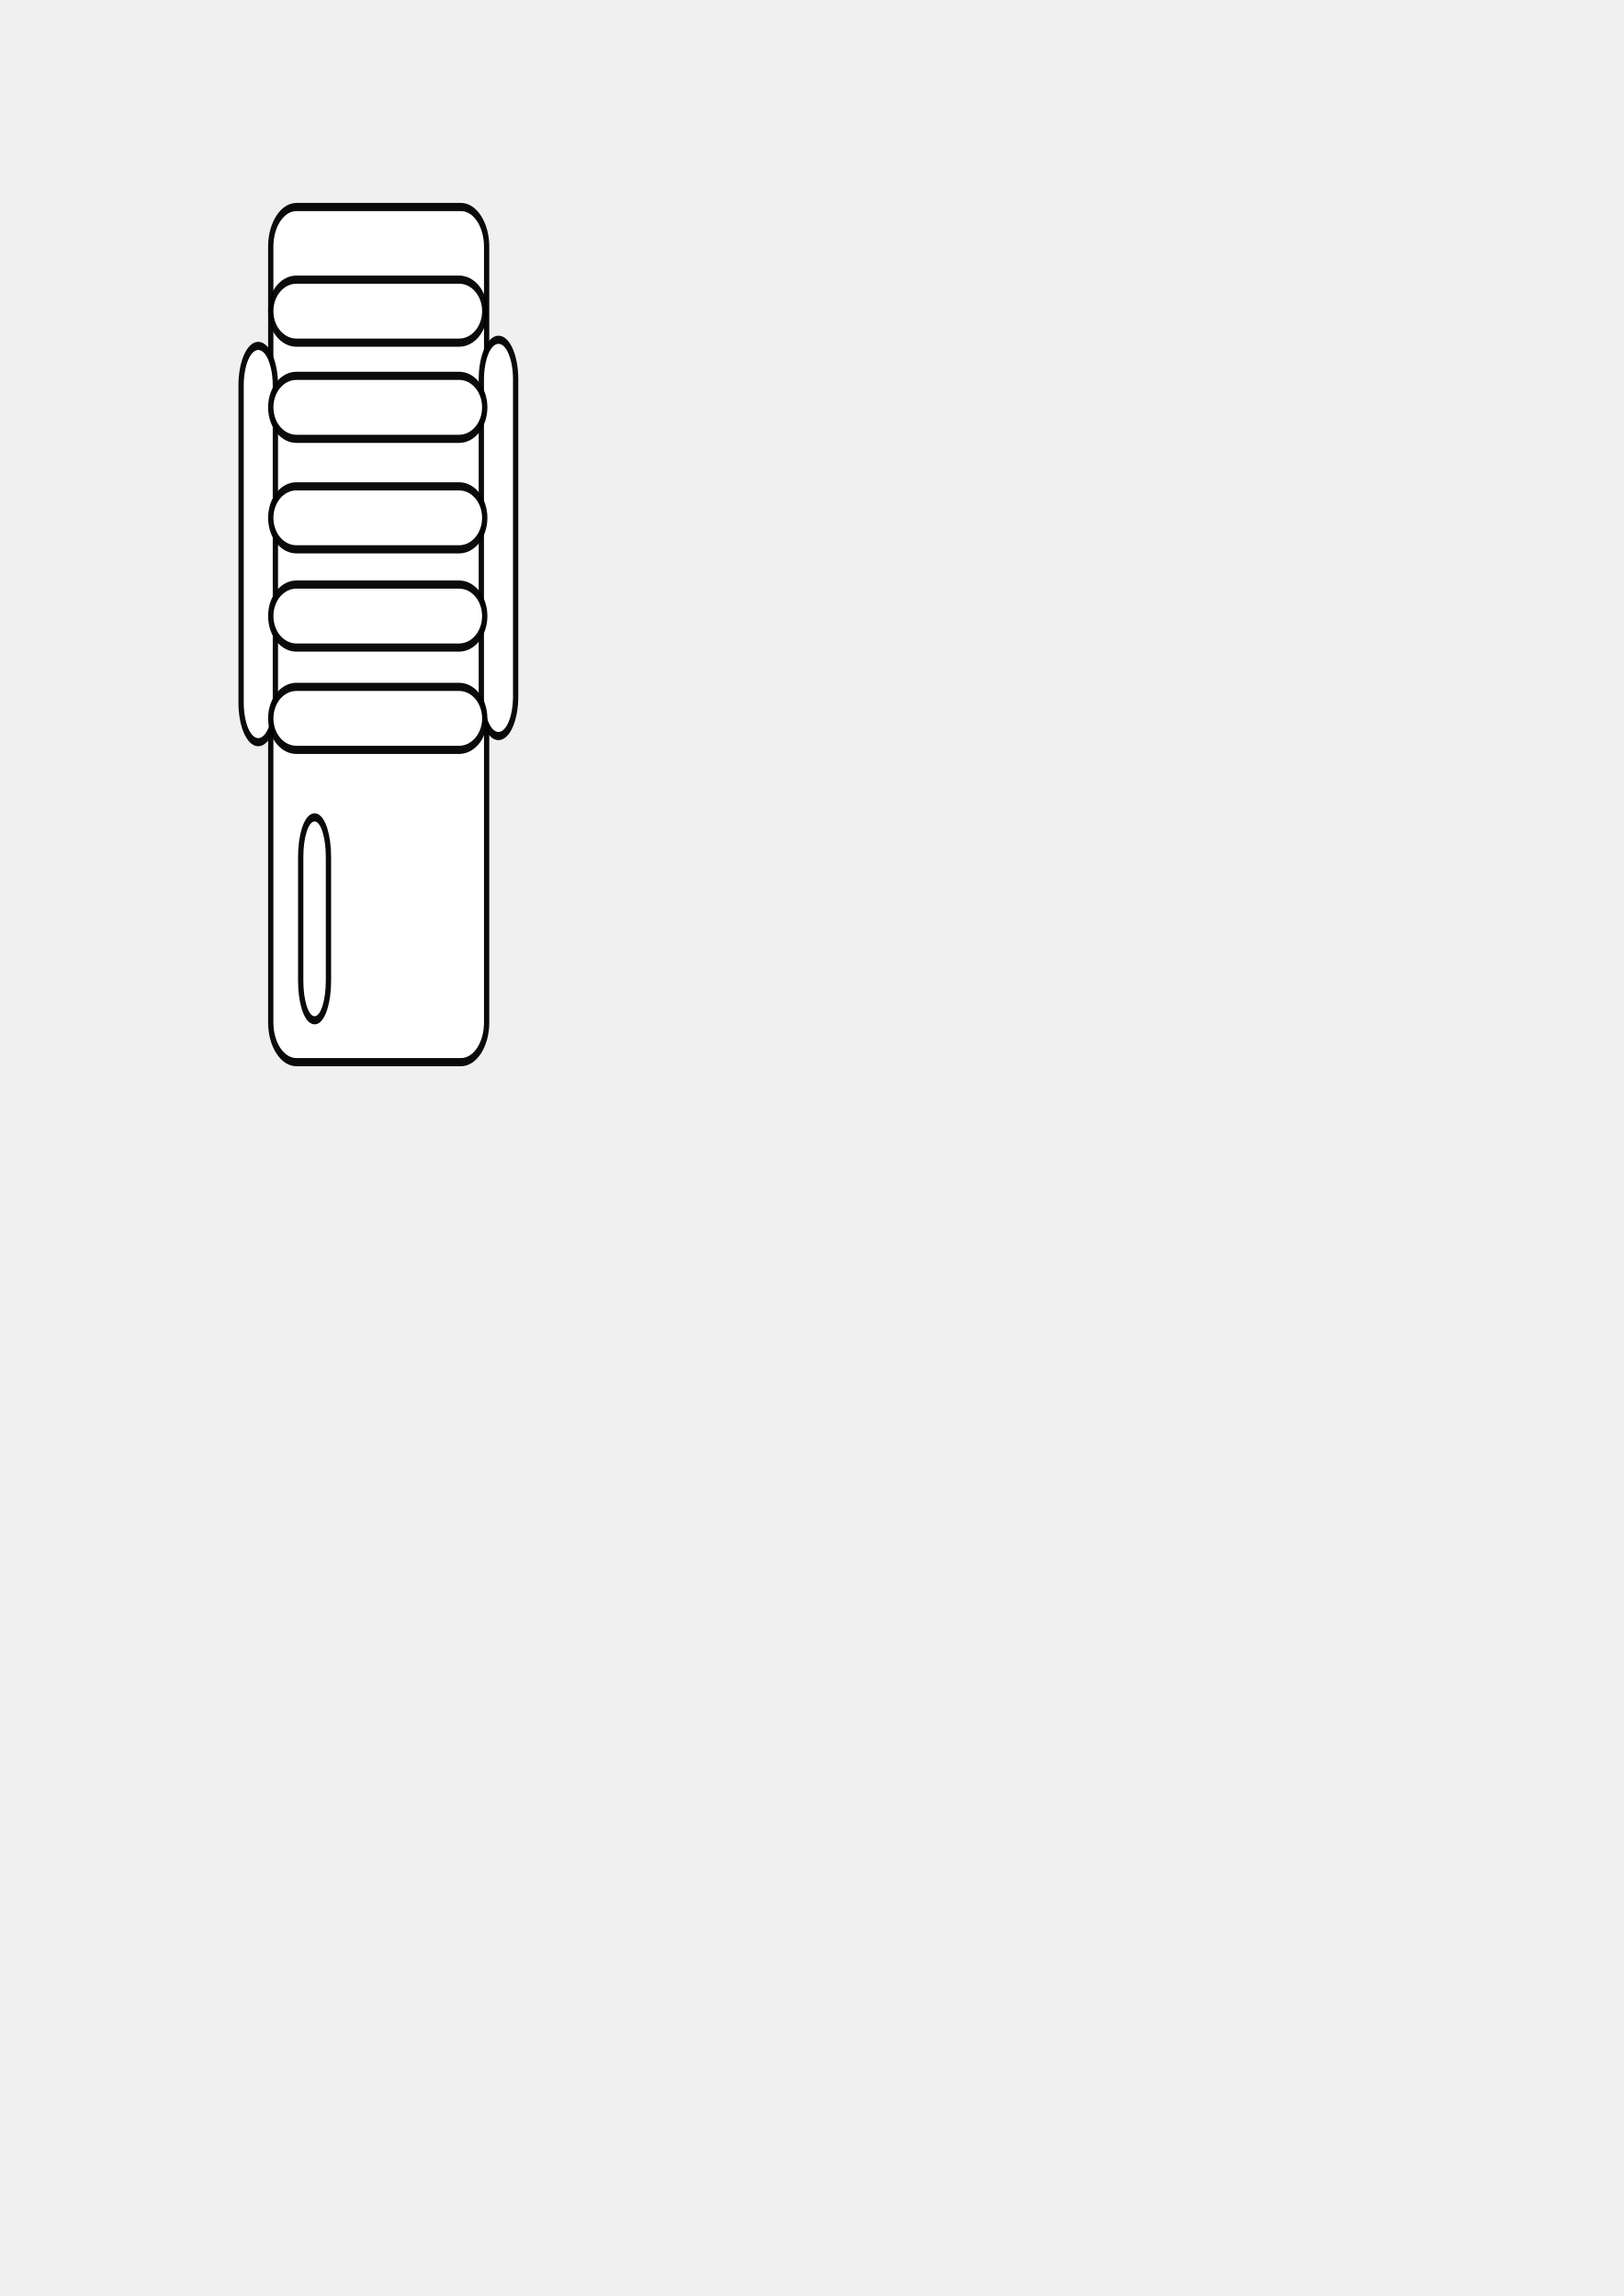
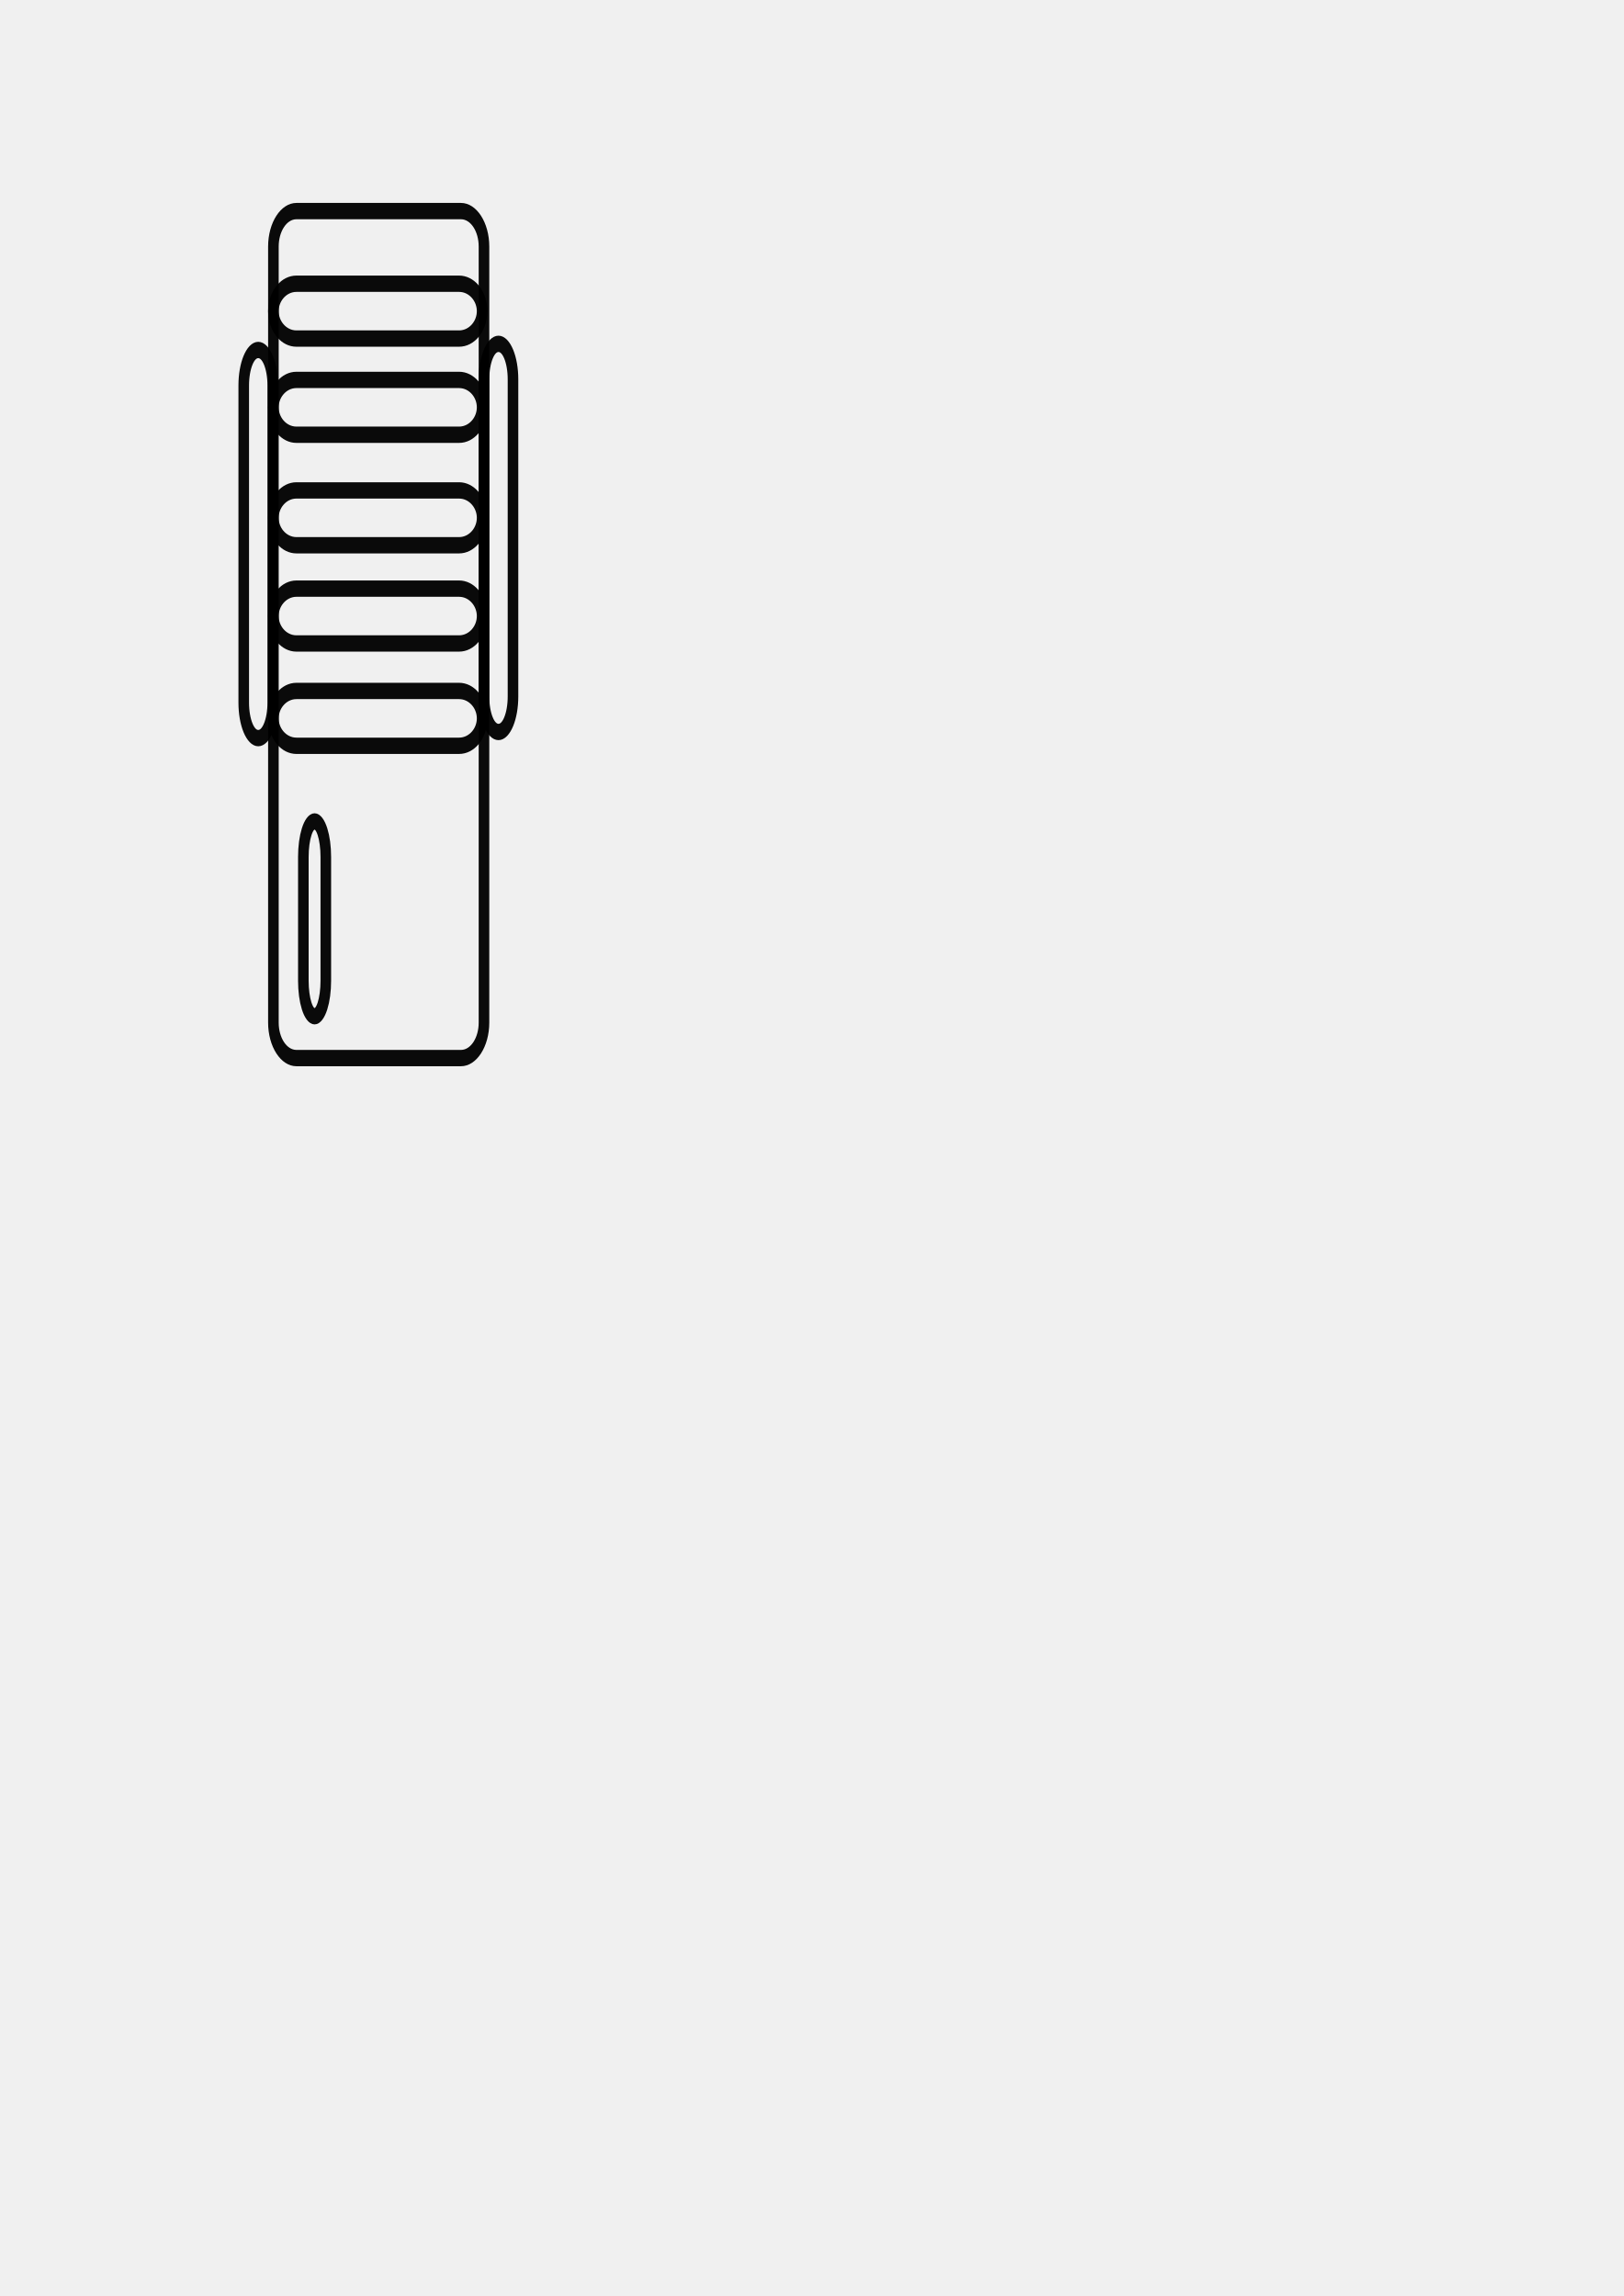
<svg xmlns="http://www.w3.org/2000/svg" width="210mm" height="297mm" viewBox="0 0 210 297" version="1.1" id="svg5">
  <defs id="defs2" />
  <g id="layer1">
    <path style="fill:#000000;stroke:#000000;stroke-width:5.128;stroke-linecap:round;stroke-linejoin:round;stroke-miterlimit:4;stroke-dasharray:none;stroke-opacity:0.955;paint-order:stroke markers fill" d="" id="path1507" transform="scale(0.2645833)" />
    <path style="fill:#000000;stroke:#000000;stroke-width:5.128;stroke-linecap:round;stroke-linejoin:round;stroke-miterlimit:4;stroke-dasharray:none;stroke-opacity:0.955;paint-order:stroke markers fill" d="" id="path1622" transform="scale(0.2645833)" />
    <path style="fill:#000000;stroke:#000000;stroke-width:5.128;stroke-linecap:round;stroke-linejoin:round;stroke-miterlimit:4;stroke-dasharray:none;stroke-opacity:0.955;paint-order:stroke markers fill" d="" id="path1973" transform="scale(0.2645833)" />
    <path style="fill:#ffffff;stroke:#000000;stroke-width:3.395;stroke-linecap:round;stroke-linejoin:round;stroke-opacity:0.955;paint-order:stroke markers fill" d="" id="path1530" transform="scale(0.2645833)" />
    <path style="fill:#ffffff;stroke:#000000;stroke-width:1.369;stroke-linecap:round;stroke-linejoin:round;stroke-opacity:0.955;paint-order:stroke markers fill" d="" id="path1047" transform="scale(0.2645833)" />
    <path style="fill:#ffffff;stroke:#000000;stroke-width:1.369;stroke-linecap:round;stroke-linejoin:round;stroke-opacity:0.955;paint-order:stroke markers fill" d="" id="path1086" transform="scale(0.2645833)" />
-     <g id="g1619" transform="matrix(0.3244131,0,0,0.500232,21.07681,13.30724)" style="stroke-width:4.22;stroke-miterlimit:4;stroke-dasharray:none">
-       <g id="g1475" style="stroke-width:4.22;stroke-miterlimit:4;stroke-dasharray:none">
-         <rect style="fill:#ffffff;stroke:#000000;stroke-width:4.22;stroke-linecap:round;stroke-linejoin:round;stroke-miterlimit:4;stroke-dasharray:none;stroke-opacity:0.955;paint-order:stroke markers fill" id="rect1247" width="83.953" height="219.023" x="44.029" y="27.984" rx="9.179" />
-         <rect style="fill:#ffffff;stroke:#000000;stroke-width:4.22;stroke-linecap:round;stroke-linejoin:round;stroke-miterlimit:4;stroke-dasharray:none;stroke-opacity:0.955;paint-order:stroke markers fill" id="rect1249" width="11.567" height="100.37" x="127.981" y="62.312" rx="9.179" />
-         <rect style="fill:#ffffff;stroke:#000000;stroke-width:4.22;stroke-linecap:round;stroke-linejoin:round;stroke-miterlimit:4;stroke-dasharray:none;stroke-opacity:0.955;paint-order:stroke markers fill" id="rect1251" width="11.567" height="100.37" x="32.202" y="63.899" rx="9.179" />
-         <rect style="fill:#ffffff;stroke:#000000;stroke-width:4.22;stroke-linecap:round;stroke-linejoin:round;stroke-miterlimit:4;stroke-dasharray:none;stroke-opacity:0.955;paint-order:stroke markers fill" id="rect1377" width="83.206" height="14.179" x="44.029" y="71.64" rx="9.179" />
-         <rect style="fill:#ffffff;stroke:#000000;stroke-width:4.22;stroke-linecap:round;stroke-linejoin:round;stroke-miterlimit:4;stroke-dasharray:none;stroke-opacity:0.955;paint-order:stroke markers fill" id="rect1379" width="83.206" height="14.179" x="44.029" y="100.215" rx="9.179" />
-         <rect style="fill:#ffffff;stroke:#000000;stroke-width:4.22;stroke-linecap:round;stroke-linejoin:round;stroke-miterlimit:4;stroke-dasharray:none;stroke-opacity:0.955;paint-order:stroke markers fill" id="rect1461" width="83.206" height="14.179" x="44.029" y="125.615" rx="9.179" />
-         <rect style="fill:#ffffff;stroke:#000000;stroke-width:4.22;stroke-linecap:round;stroke-linejoin:round;stroke-miterlimit:4;stroke-dasharray:none;stroke-opacity:0.955;paint-order:stroke markers fill" id="rect1463" width="83.206" height="14.179" x="44.029" y="152.073" rx="9.179" />
-         <rect style="fill:#ffffff;stroke:#000000;stroke-width:4.22;stroke-linecap:round;stroke-linejoin:round;stroke-miterlimit:4;stroke-dasharray:none;stroke-opacity:0.955;paint-order:stroke markers fill" id="rect1465" width="83.206" height="14.179" x="44.029" y="46.769" rx="9.179" />
+     <g id="g1619" transform="matrix(0.3244131,0,0,0.500232,21.07681,13.30724)" style="stroke-width:4.22;stroke-miterlimit:4;stroke-dasharray:none;fill:none;stroke:#000000">
+       <g id="g1475" style="stroke-width:4.22;stroke-miterlimit:4;stroke-dasharray:none;fill:none;stroke:#000000">
+         <rect style="fill:none;stroke:#000000;stroke-width:4.22;stroke-linecap:round;stroke-linejoin:round;stroke-miterlimit:4;stroke-dasharray:none;stroke-opacity:0.955;paint-order:stroke markers fill" id="rect1247" width="83.953" height="219.023" x="44.029" y="27.984" rx="9.179" />
+         <rect style="fill:none;stroke:#000000;stroke-width:4.22;stroke-linecap:round;stroke-linejoin:round;stroke-miterlimit:4;stroke-dasharray:none;stroke-opacity:0.955;paint-order:stroke markers fill" id="rect1249" width="11.567" height="100.37" x="127.981" y="62.312" rx="9.179" />
+         <rect style="fill:none;stroke:#000000;stroke-width:4.22;stroke-linecap:round;stroke-linejoin:round;stroke-miterlimit:4;stroke-dasharray:none;stroke-opacity:0.955;paint-order:stroke markers fill" id="rect1251" width="11.567" height="100.37" x="32.202" y="63.899" rx="9.179" />
+         <rect style="fill:none;stroke:#000000;stroke-width:4.22;stroke-linecap:round;stroke-linejoin:round;stroke-miterlimit:4;stroke-dasharray:none;stroke-opacity:0.955;paint-order:stroke markers fill" id="rect1377" width="83.206" height="14.179" x="44.029" y="71.64" rx="9.179" />
+         <rect style="fill:none;stroke:#000000;stroke-width:4.22;stroke-linecap:round;stroke-linejoin:round;stroke-miterlimit:4;stroke-dasharray:none;stroke-opacity:0.955;paint-order:stroke markers fill" id="rect1379" width="83.206" height="14.179" x="44.029" y="100.215" rx="9.179" />
+         <rect style="fill:none;stroke:#000000;stroke-width:4.22;stroke-linecap:round;stroke-linejoin:round;stroke-miterlimit:4;stroke-dasharray:none;stroke-opacity:0.955;paint-order:stroke markers fill" id="rect1461" width="83.206" height="14.179" x="44.029" y="125.615" rx="9.179" />
+         <rect style="fill:none;stroke:#000000;stroke-width:4.22;stroke-linecap:round;stroke-linejoin:round;stroke-miterlimit:4;stroke-dasharray:none;stroke-opacity:0.955;paint-order:stroke markers fill" id="rect1463" width="83.206" height="14.179" x="44.029" y="152.073" rx="9.179" />
+         <rect style="fill:none;stroke:#000000;stroke-width:4.22;stroke-linecap:round;stroke-linejoin:round;stroke-miterlimit:4;stroke-dasharray:none;stroke-opacity:0.955;paint-order:stroke markers fill" id="rect1465" width="83.206" height="14.179" x="44.029" y="46.769" rx="9.179" />
      </g>
-       <rect style="fill:#ffffff;stroke:#000000;stroke-width:4.22;stroke-linecap:round;stroke-linejoin:round;stroke-miterlimit:4;stroke-dasharray:none;stroke-opacity:0.955;paint-order:stroke markers fill" id="rect1499" width="8.955" height="50.372" x="55.968" y="185.815" rx="9.179" />
+       <rect style="fill:none;stroke:#000000;stroke-width:4.22;stroke-linecap:round;stroke-linejoin:round;stroke-miterlimit:4;stroke-dasharray:none;stroke-opacity:0.955;paint-order:stroke markers fill" id="rect1499" width="8.955" height="50.372" x="55.968" y="185.815" rx="9.179" />
    </g>
  </g>
</svg>
